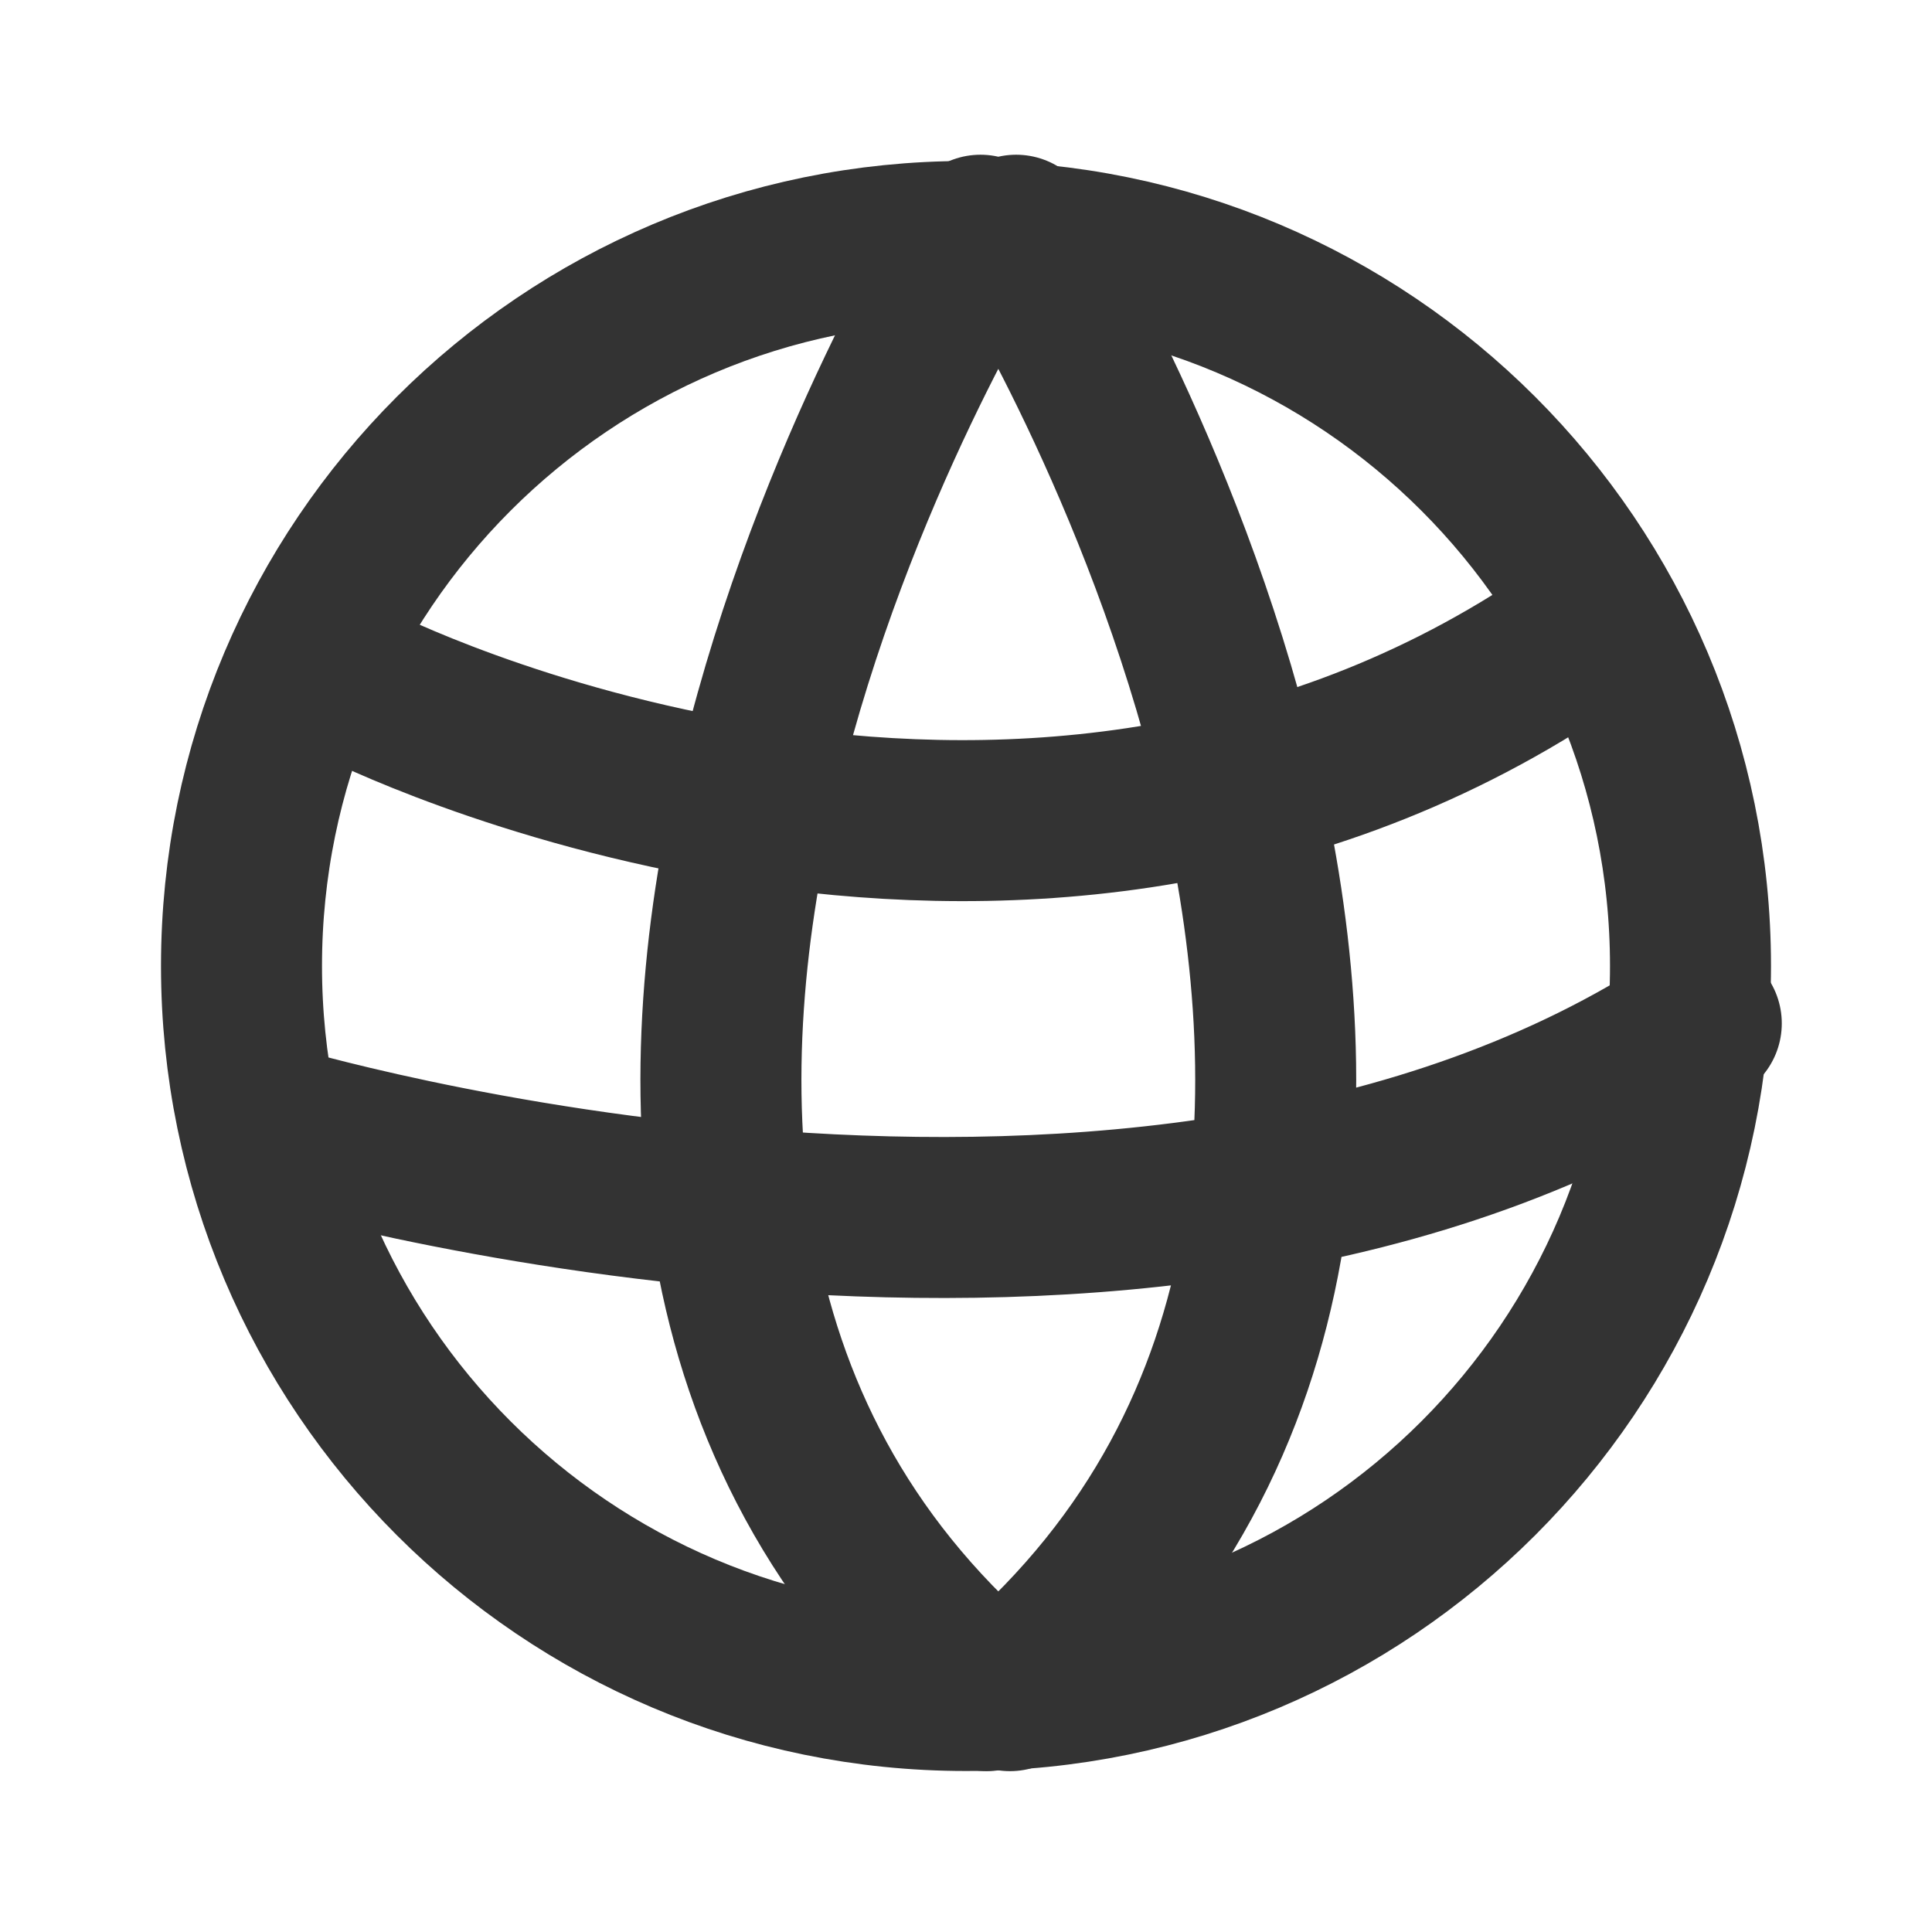
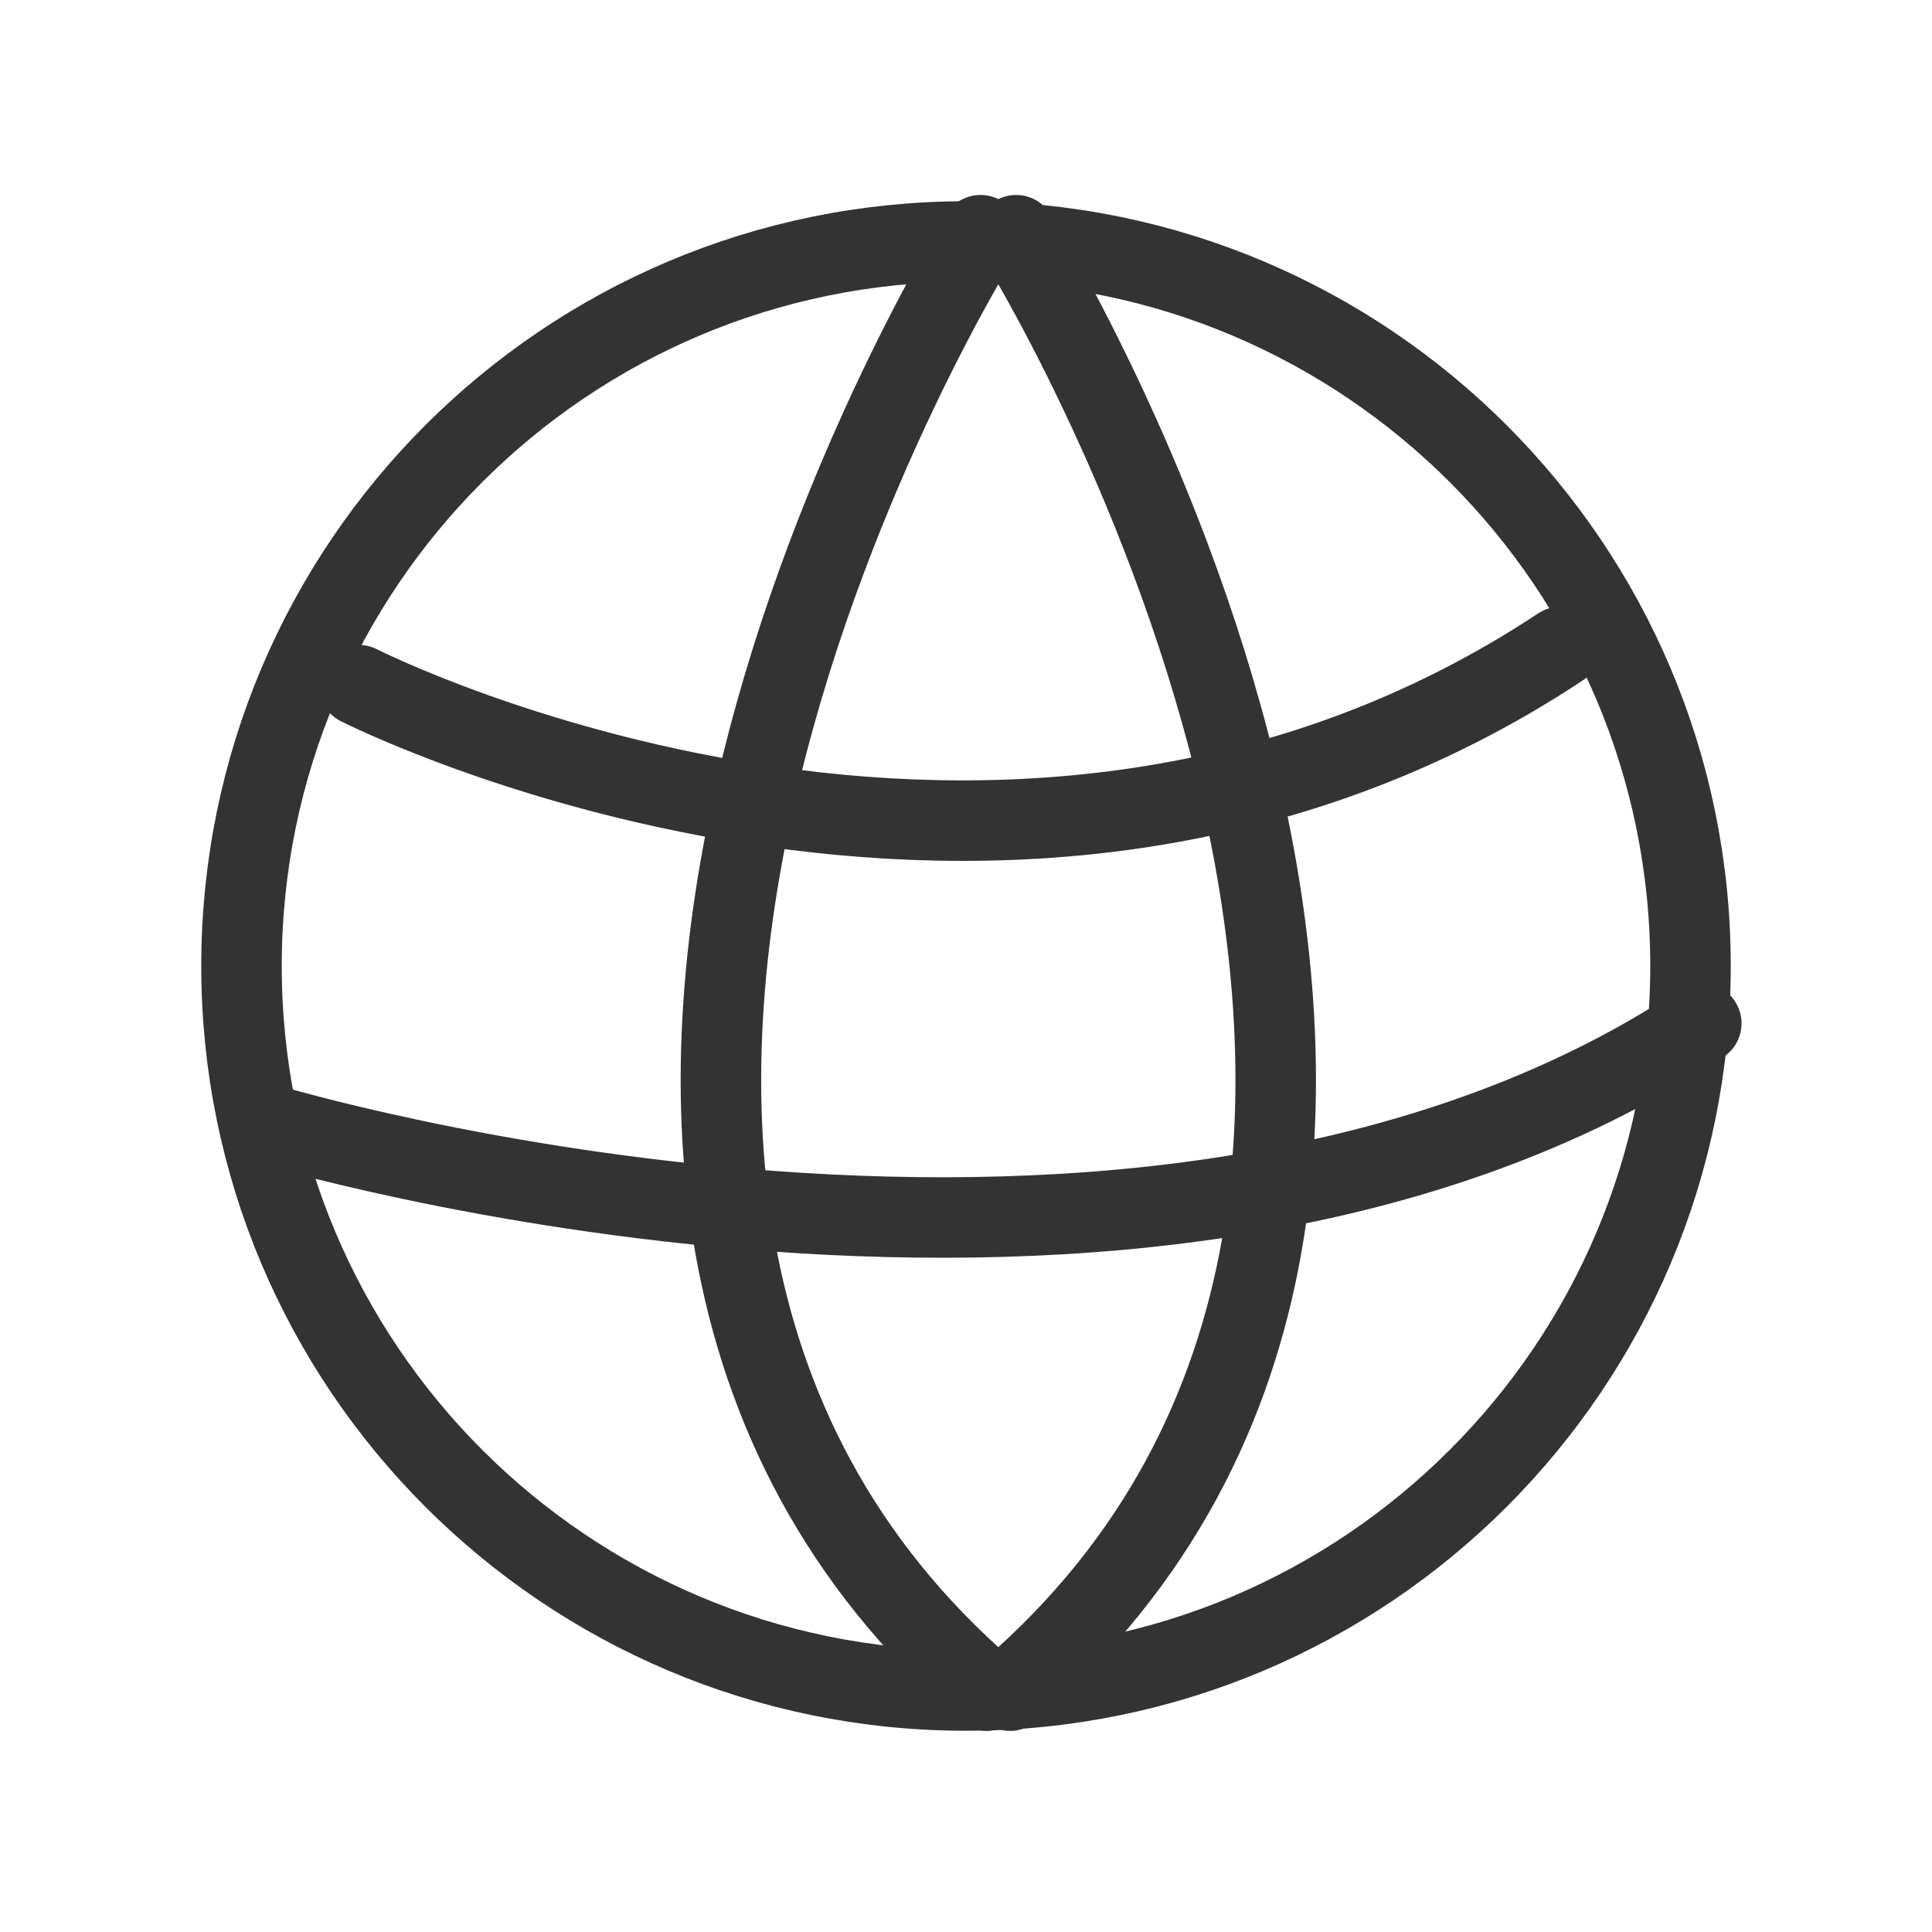
<svg xmlns="http://www.w3.org/2000/svg" width="24" height="24" fill="none" viewBox="0 0 24 24">
-   <path fill-rule="evenodd" stroke="#333" stroke-linecap="round" stroke-linejoin="round" stroke-width="2" d="M12 21c4.97 0 9-4.03 9-9s-4.03-9-9-9-9 4.03-9 9 4.03 9 9 9z" clip-rule="evenodd" />
-   <path stroke="#333" stroke-linecap="round" stroke-linejoin="round" stroke-width="2" d="M4.458 8.512s8.035 4.085 14.927-.476M3.315 13.963s10.928 3.312 17.819-1.25M12.623 2.922s7.306 11.686-.077 18.08M12.18 2.922s-7.306 11.686.077 18.08" />
+   <path fill-rule="evenodd" stroke="#333" stroke-linecap="round" stroke-linejoin="round" strokeWidth="2" d="M12 21c4.97 0 9-4.03 9-9s-4.03-9-9-9-9 4.03-9 9 4.03 9 9 9z" clip-rule="evenodd" />
+   <path stroke="#333" stroke-linecap="round" stroke-linejoin="round" strokeWidth="2" d="M4.458 8.512s8.035 4.085 14.927-.476M3.315 13.963s10.928 3.312 17.819-1.25M12.623 2.922s7.306 11.686-.077 18.08M12.18 2.922s-7.306 11.686.077 18.08" />
</svg>
